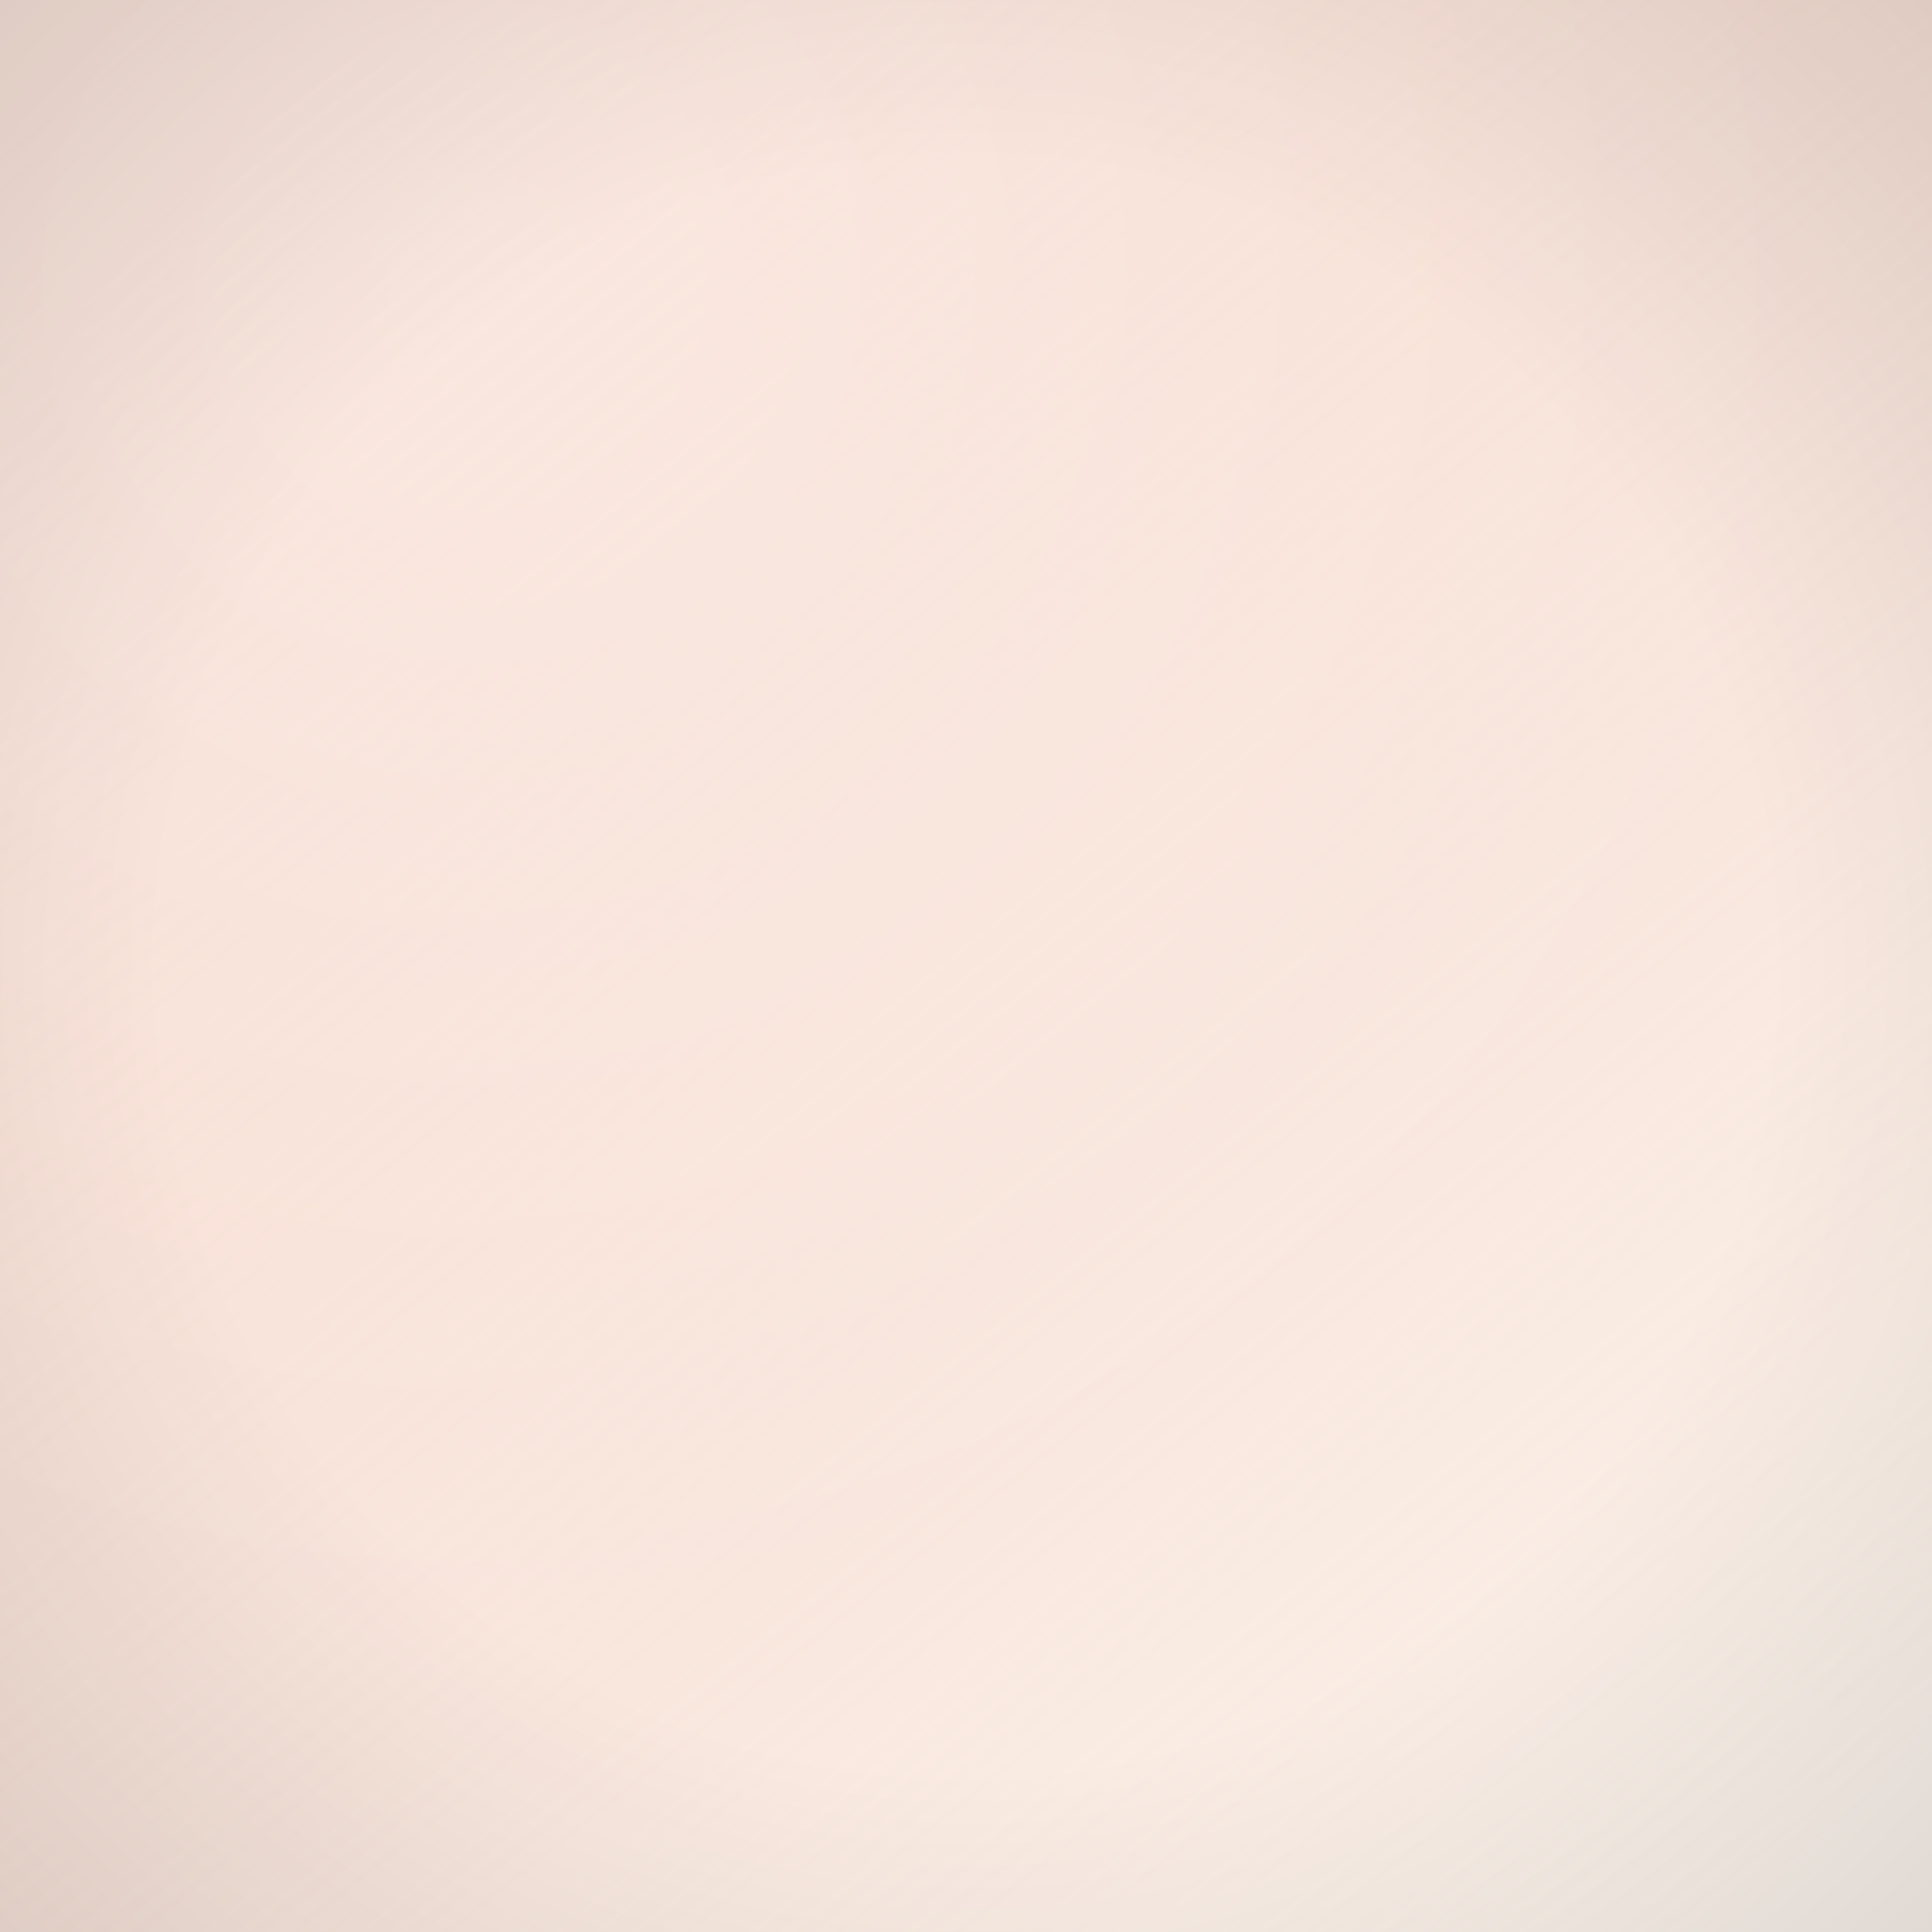
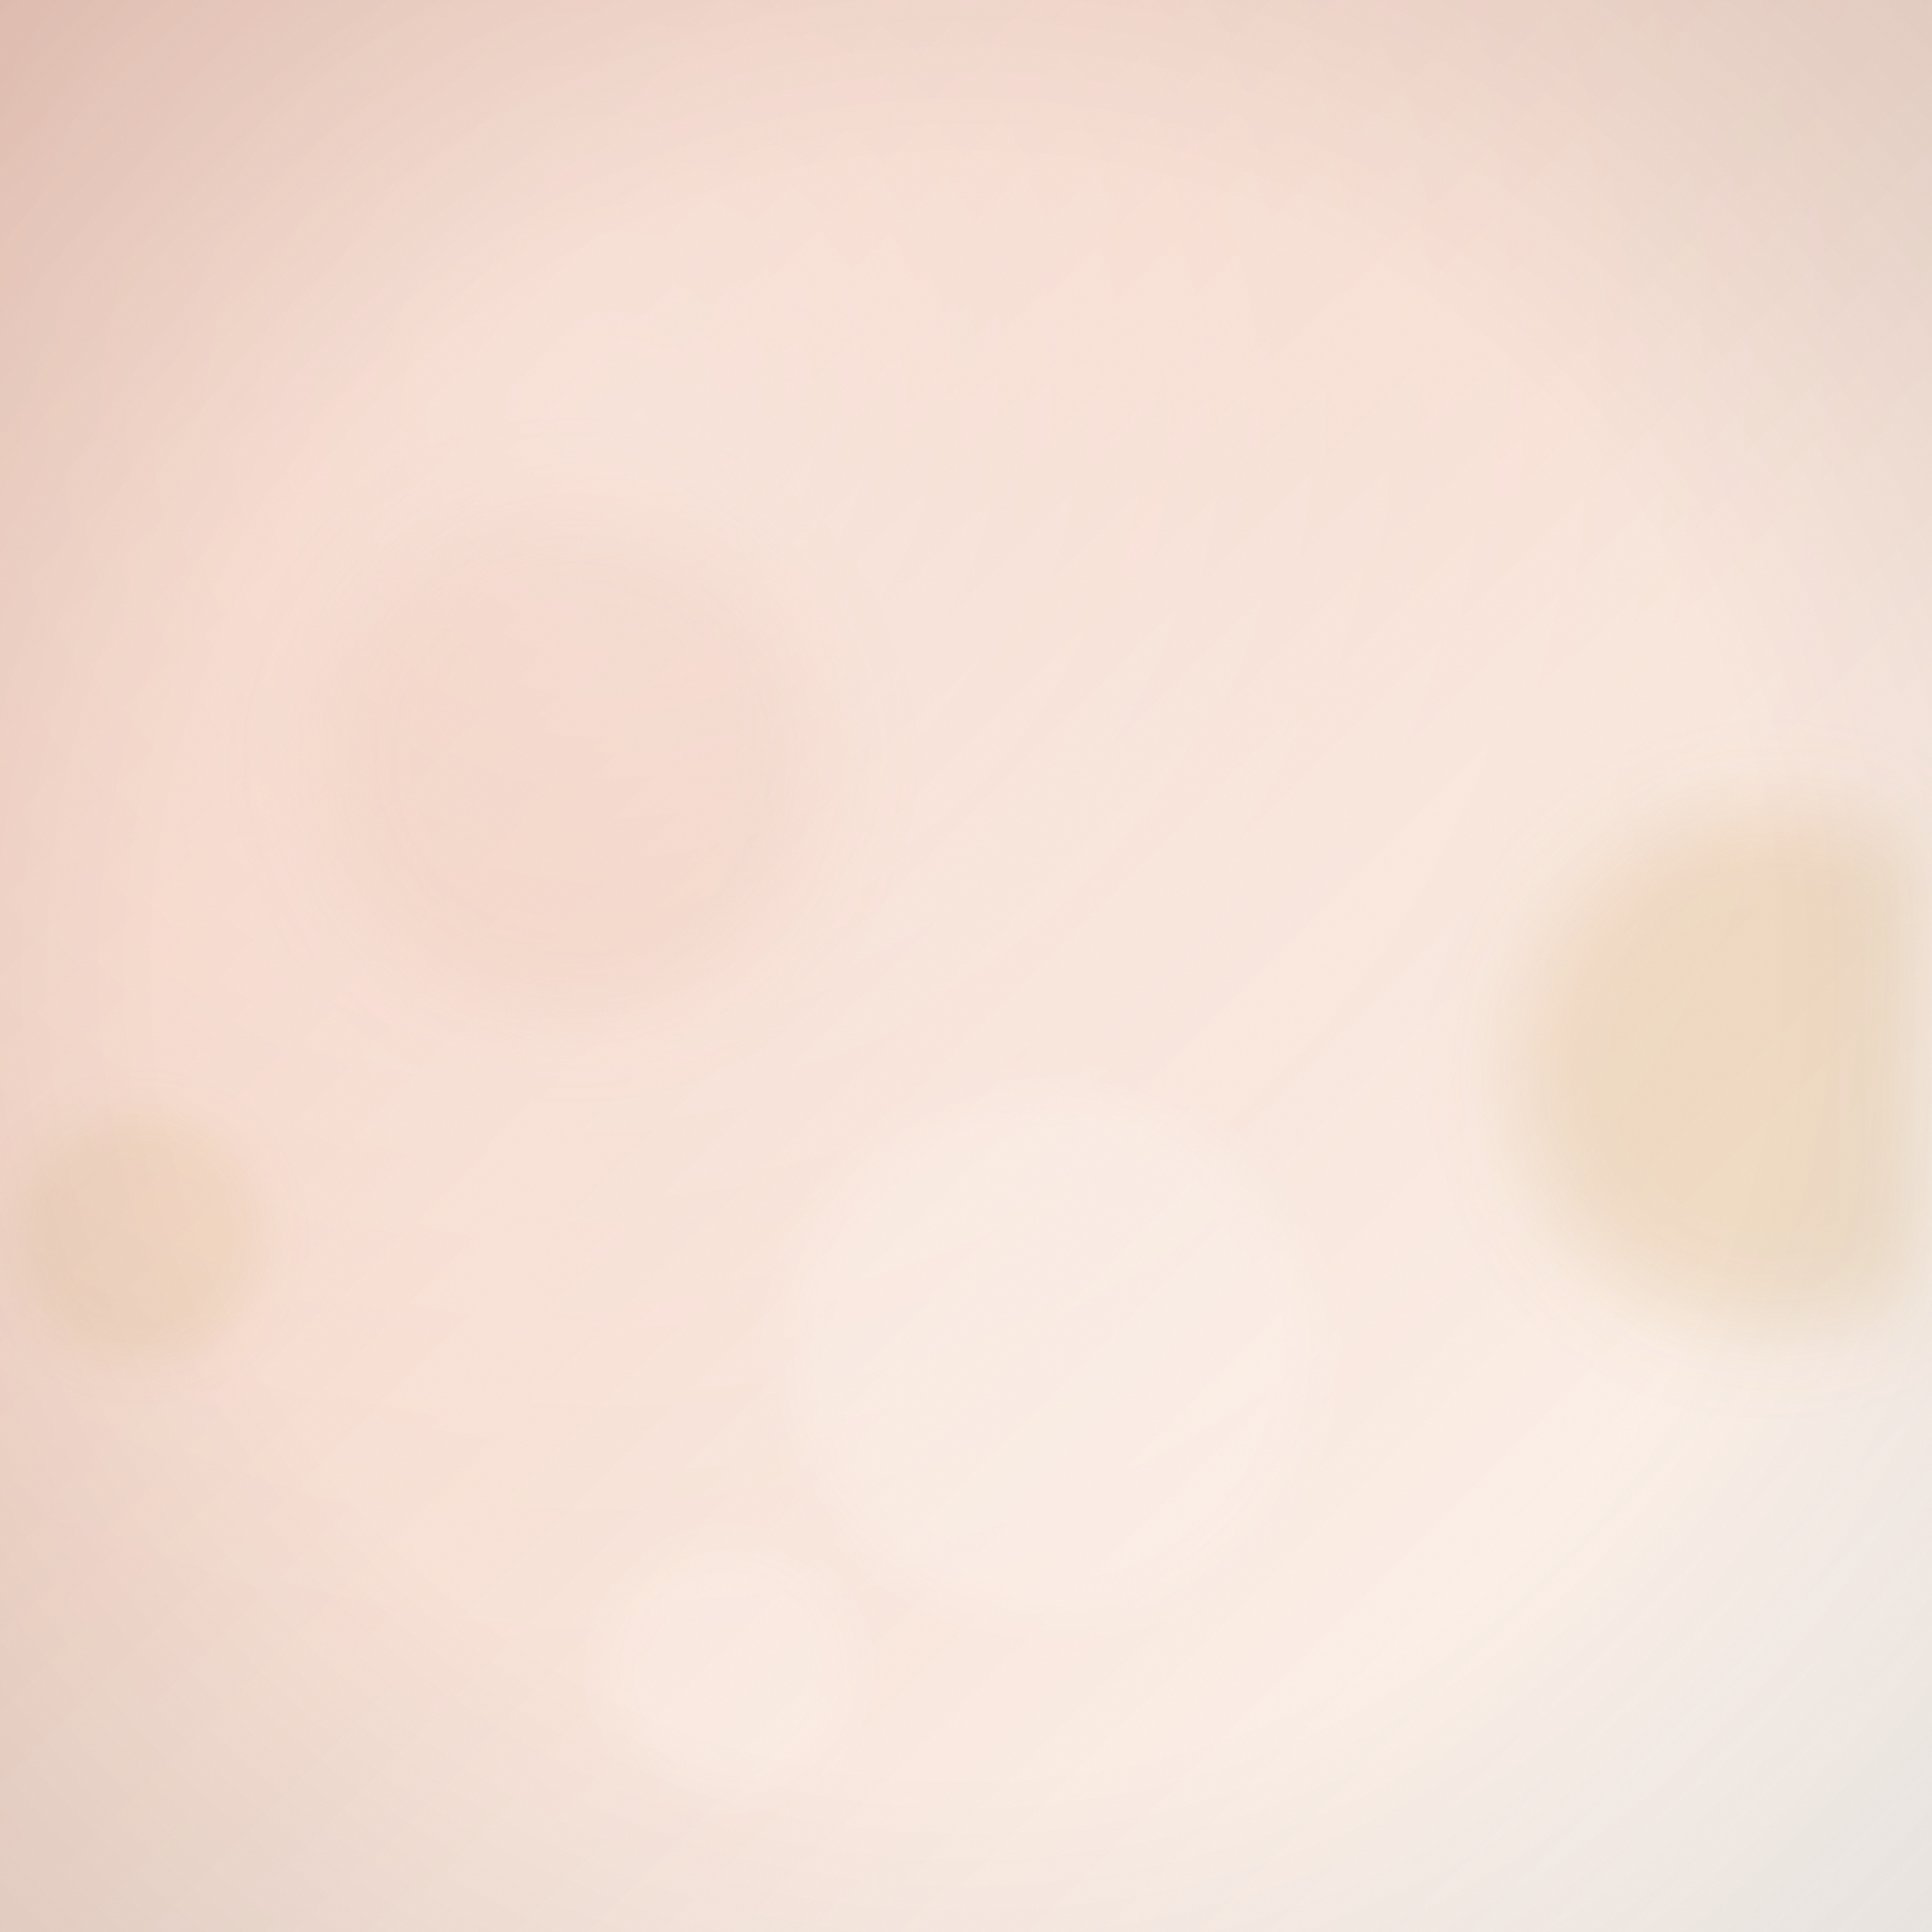
- <svg xmlns="http://www.w3.org/2000/svg" viewBox="0 0 800 800" width="800" height="800" role="img" aria-label="Decorative placeholder">
+ <svg xmlns="http://www.w3.org/2000/svg" viewBox="0 0 800 800" width="800" height="800" role="img" aria-label="Decorative editorial placeholder">
  <defs>
-     <linearGradient id="g35" x1="10%" y1="0%" x2="90%" y2="100%">
-       <stop offset="0%" stop-color="#F2C6B4" stop-opacity="0.6" />
-       <stop offset="100%" stop-color="#FBF3EC" stop-opacity="1" />
+     <linearGradient id="bg35" x1="0%" y1="0%" x2="100%" y2="100%">
+       <stop offset="0%" stop-color="#F2C6B4" />
+       <stop offset="100%" stop-color="#FFFBF6" />
    </linearGradient>
-     <radialGradient id="hg35" cx="25%" cy="15%" r="70%">
-       <stop offset="0%" stop-color="#FFFFFF" stop-opacity="0.28" />
+     <radialGradient id="light35" cx="32%" cy="22%" r="65%">
+       <stop offset="0%" stop-color="#FFFFFF" stop-opacity="0.38" />
      <stop offset="100%" stop-color="#FFFFFF" stop-opacity="0" />
    </radialGradient>
-     <radialGradient id="vg35" cx="50%" cy="50%" r="75%">
+     <radialGradient id="vig35" cx="50%" cy="50%" r="75%">
      <stop offset="55%" stop-color="#000000" stop-opacity="0" />
-       <stop offset="100%" stop-color="#000000" stop-opacity="0.12" />
+       <stop offset="100%" stop-color="#000000" stop-opacity="0.10" />
    </radialGradient>
+     <filter id="soft-blur" x="-50%" y="-50%" width="200%" height="200%">
+       <feGaussianBlur stdDeviation="18" />
+     </filter>
+     <filter id="soft-blur-sm" x="-50%" y="-50%" width="200%" height="200%">
+       <feGaussianBlur stdDeviation="9" />
+     </filter>
+     <filter id="grain35" x="0%" y="0%" width="100%" height="100%">
+       <feTurbulence type="fractalNoise" baseFrequency="0.9" numOctaves="2" seed="35" result="noise" />
+       <feColorMatrix in="noise" type="matrix" values="0 0 0 0 0  0 0 0 0 0  0 0 0 0 0  0.9 0 0 0 0" />
+       <feComponentTransfer>
+         <feFuncA type="linear" slope="0.025" />
+       </feComponentTransfer>
+     </filter>
  </defs>
-   <rect width="800" height="800" fill="url(#g35)" />
-   <rect width="800" height="800" fill="url(#hg35)" />
-   <rect width="800" height="800" fill="url(#vg35)" />
+   <rect width="800" height="800" fill="url(#bg35)" />
+   <circle cx="435.1" cy="560.3" r="107.8" fill="#FFFBF6" fill-opacity="0.24" filter="url(#soft-blur-sm)" />
+   <circle cx="735.2" cy="442.7" r="107.8" fill="#C9A05C" fill-opacity="0.23" filter="url(#soft-blur)" />
+   <circle cx="237.4" cy="314.6" r="105.4" fill="#E3A98F" fill-opacity="0.20" filter="url(#soft-blur)" />
+   <circle cx="302.3" cy="691.4" r="48.9" fill="#FFFBF6" fill-opacity="0.22" filter="url(#soft-blur-sm)" />
+   <circle cx="58.2" cy="512.1" r="52.1" fill="#C9A05C" fill-opacity="0.15" filter="url(#soft-blur-sm)" />
+   <rect width="800" height="800" fill="url(#light35)" />
+   <rect width="800" height="800" fill="url(#vig35)" />
+   <rect width="800" height="800" fill="none" filter="url(#grain35)" opacity="0.5" />
</svg>
